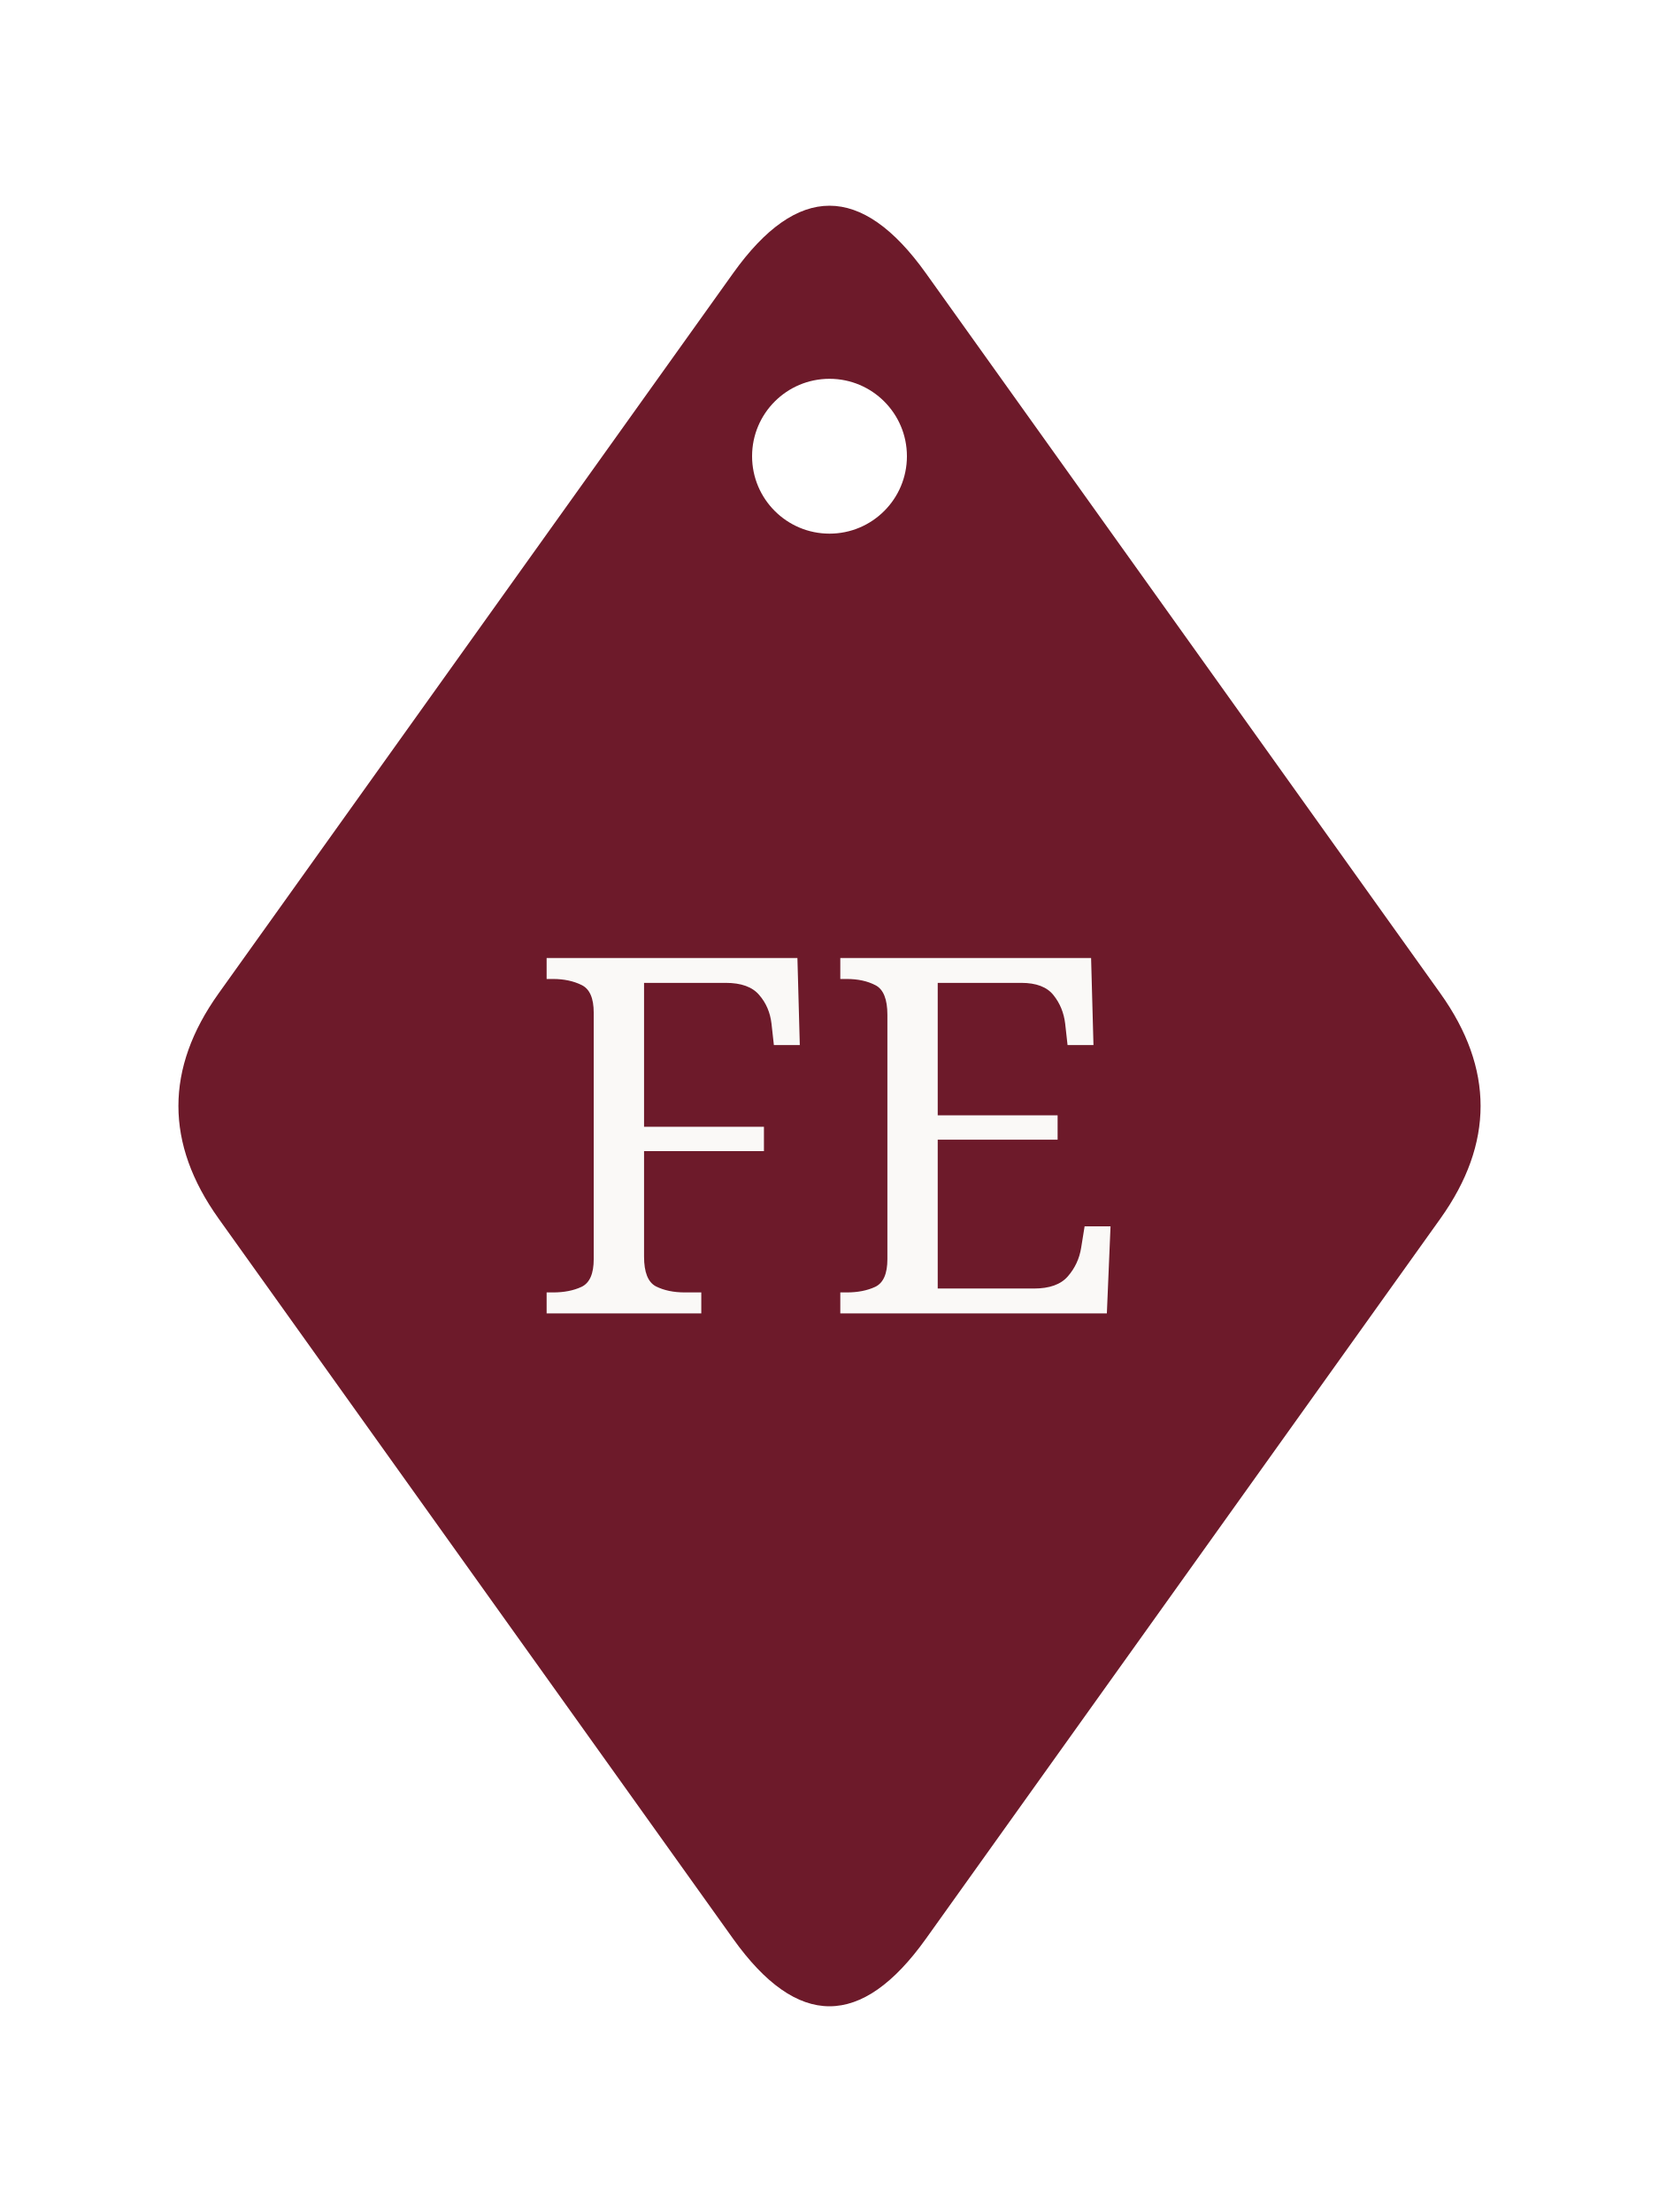
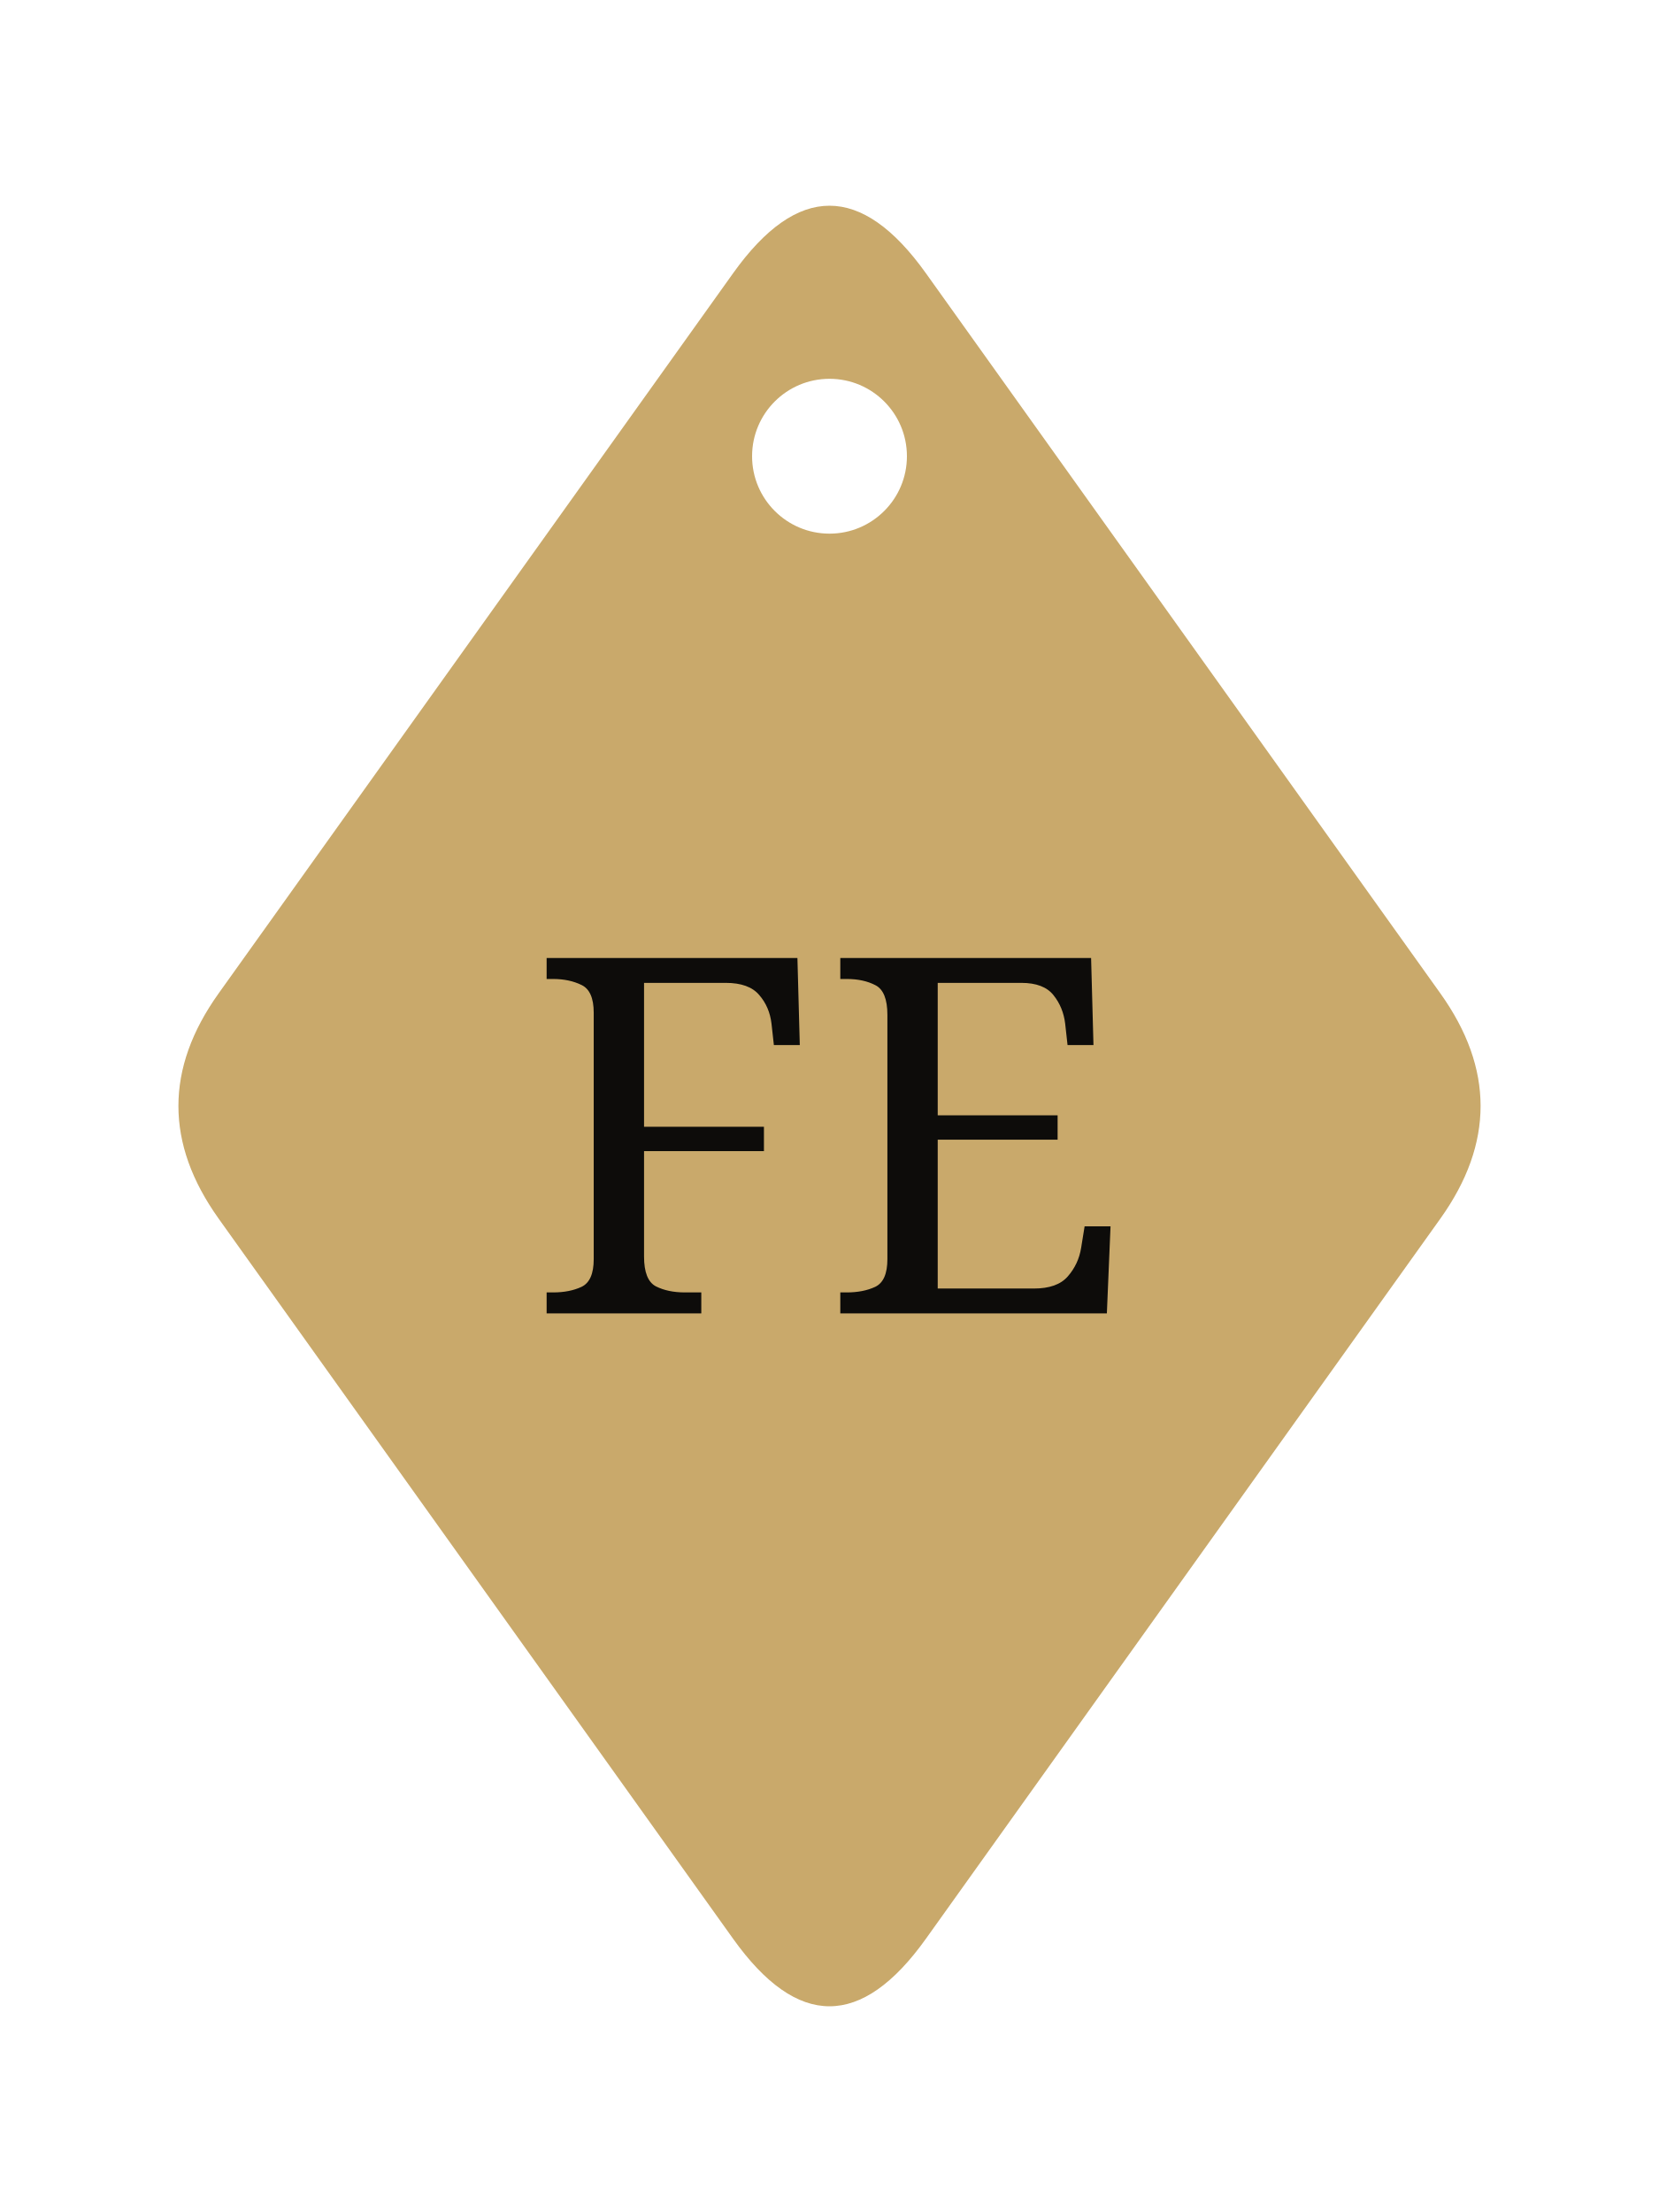
<svg xmlns="http://www.w3.org/2000/svg" viewBox="0 0 120 160" width="120" height="160">
-   <path d="M66.97 19.76 L104.19 71.86 Q110 80 104.19 88.14 L66.97 140.24 Q60 150 53.03 140.24 L15.81 88.14 Q10 80 15.81 71.86 L53.03 19.76 Q60 10 66.97 19.76 Z M60 27.4 a5.6 5.6 0 1 0 0 11.2 a5.6 5.6 0 1 0 0 -11.2 Z" fill="#6D1A2A" fill-rule="evenodd" />
-   <text x="60" y="95" text-anchor="middle" font-family="Georgia, serif" font-weight="500" font-size="36" fill="#FAF9F7">FE</text>
+   <path d="M66.97 19.76 L104.19 71.86 Q110 80 104.19 88.14 L66.97 140.24 Q60 150 53.03 140.24 L15.81 88.14 Q10 80 15.81 71.86 L53.03 19.76 Q60 10 66.97 19.76 Z M60 27.4 a5.6 5.6 0 1 0 0 11.2 a5.6 5.6 0 1 0 0 -11.2 Z" fill="#C9A96B" fill-rule="evenodd" />
+   <text x="60" y="95" text-anchor="middle" font-family="Georgia, serif" font-weight="500" font-size="36" fill="#0D0C0A">FE</text>
</svg>
